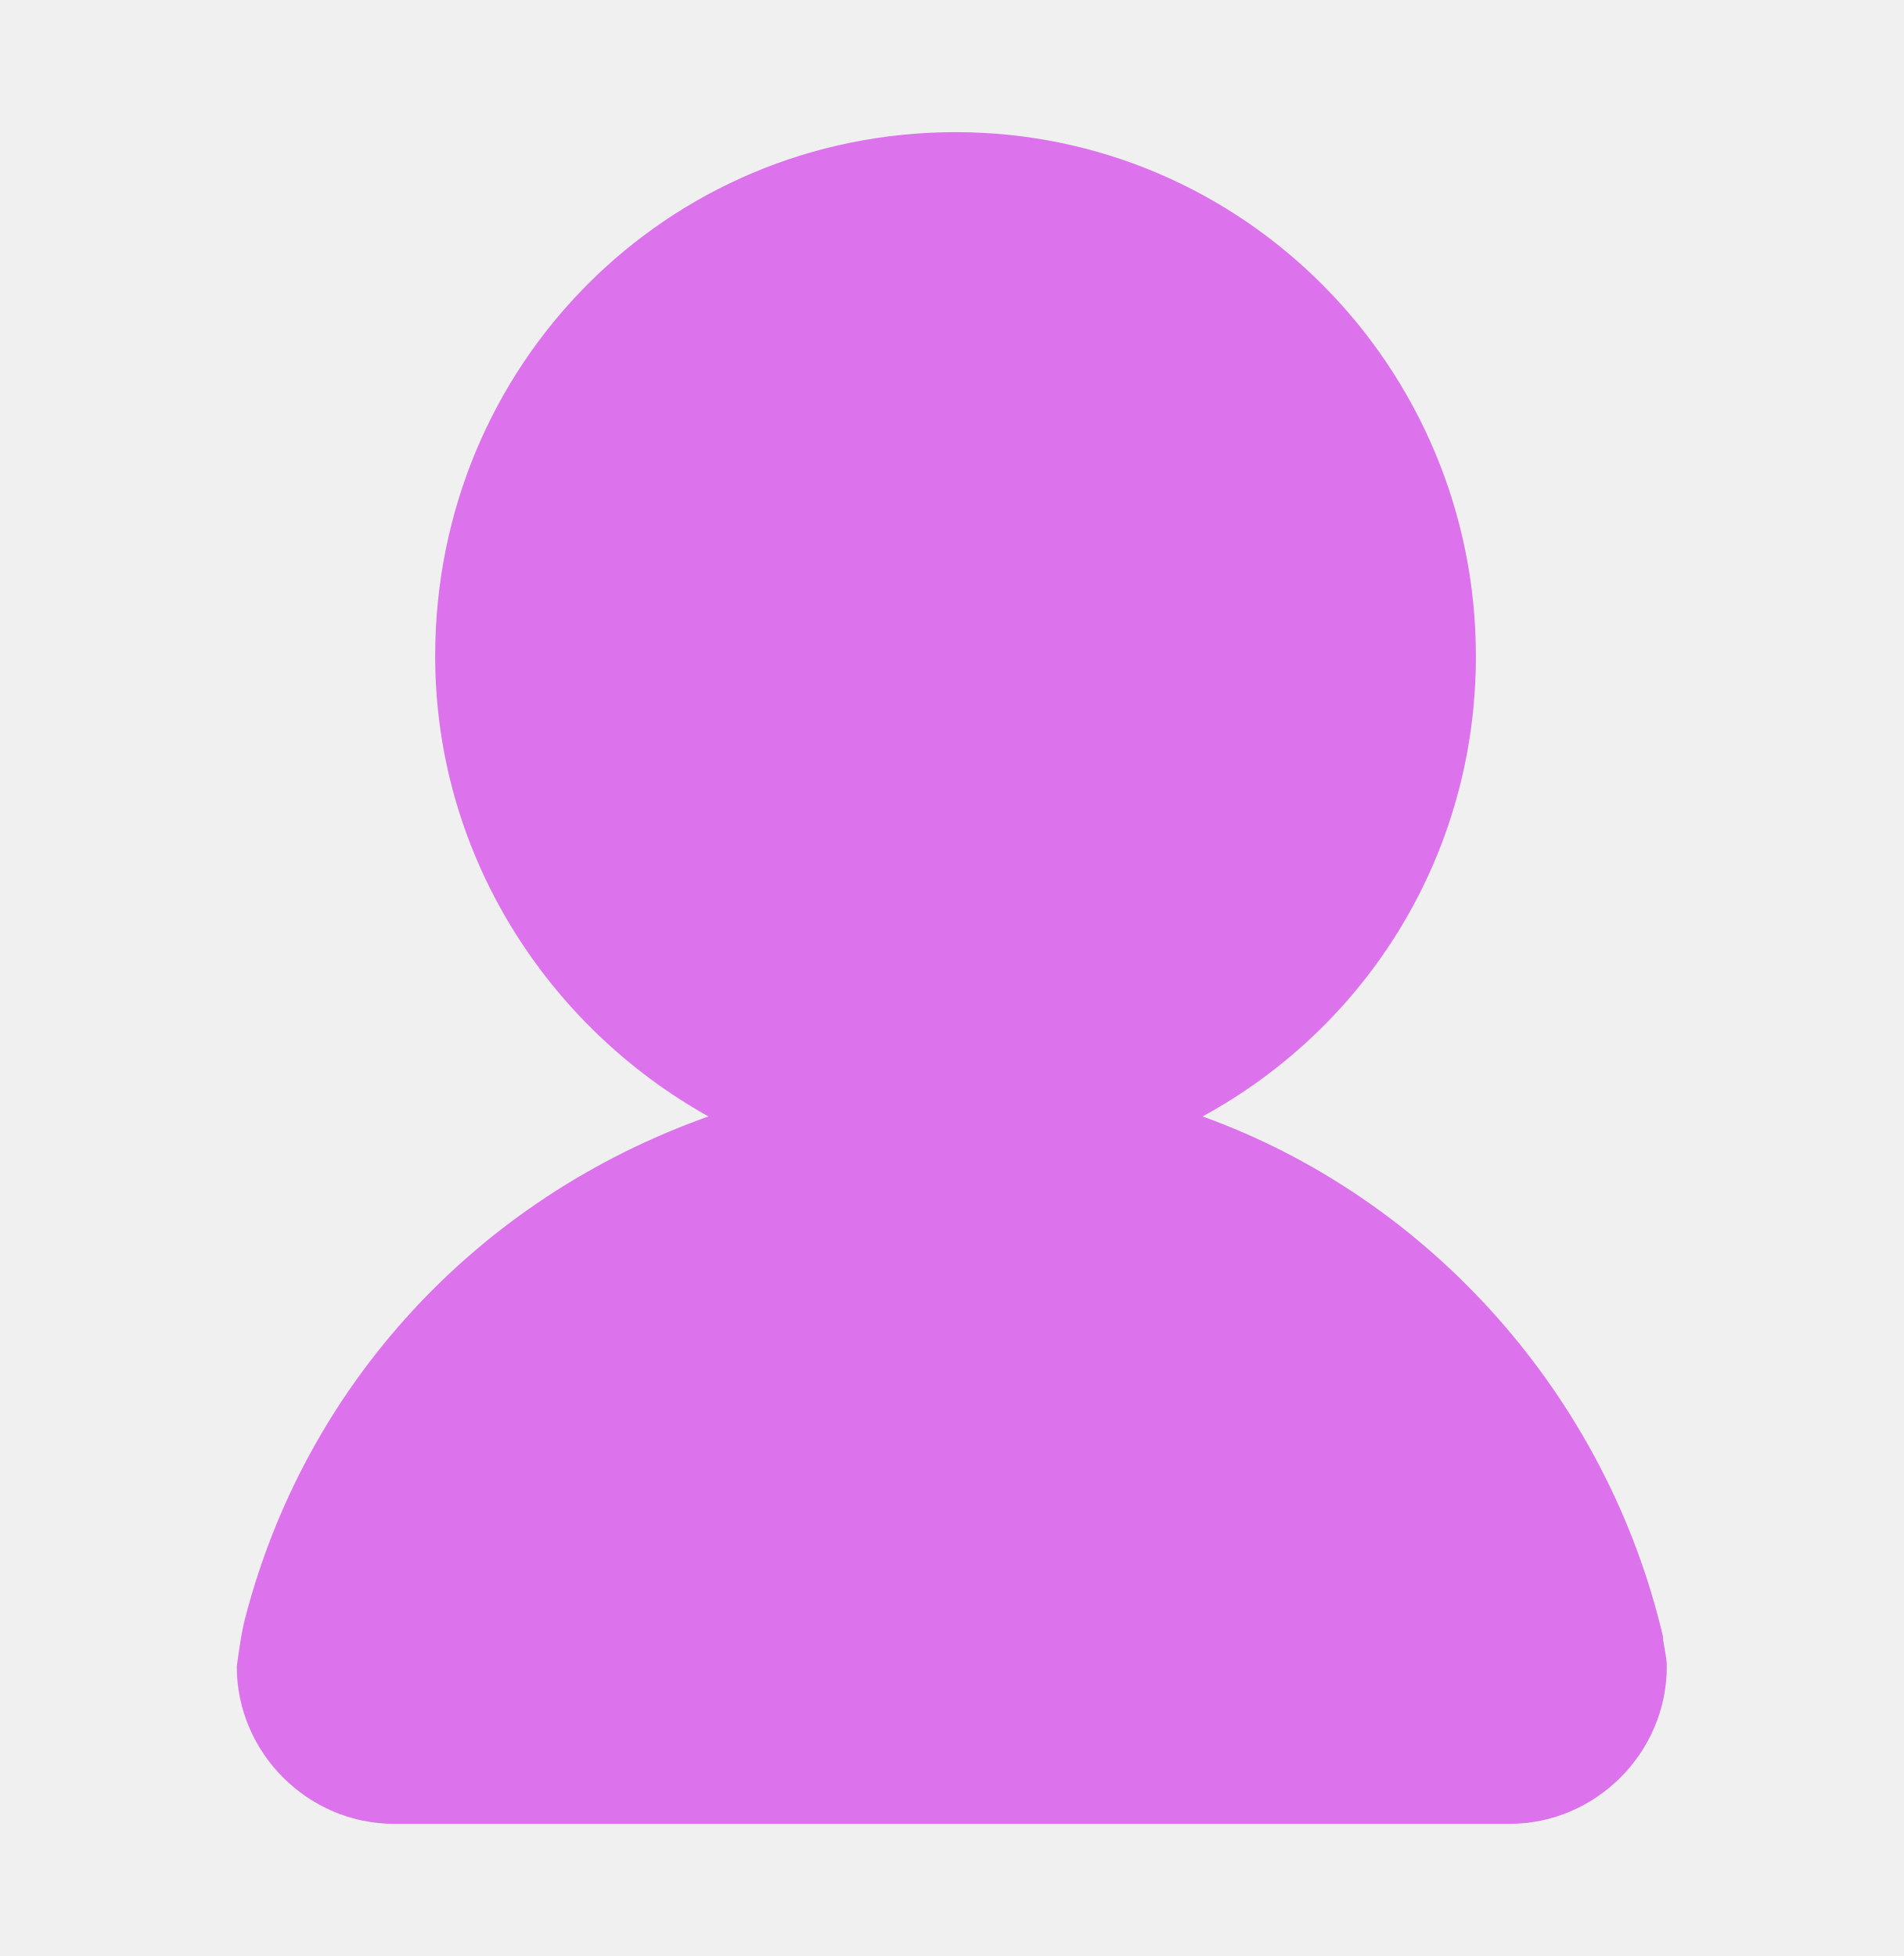
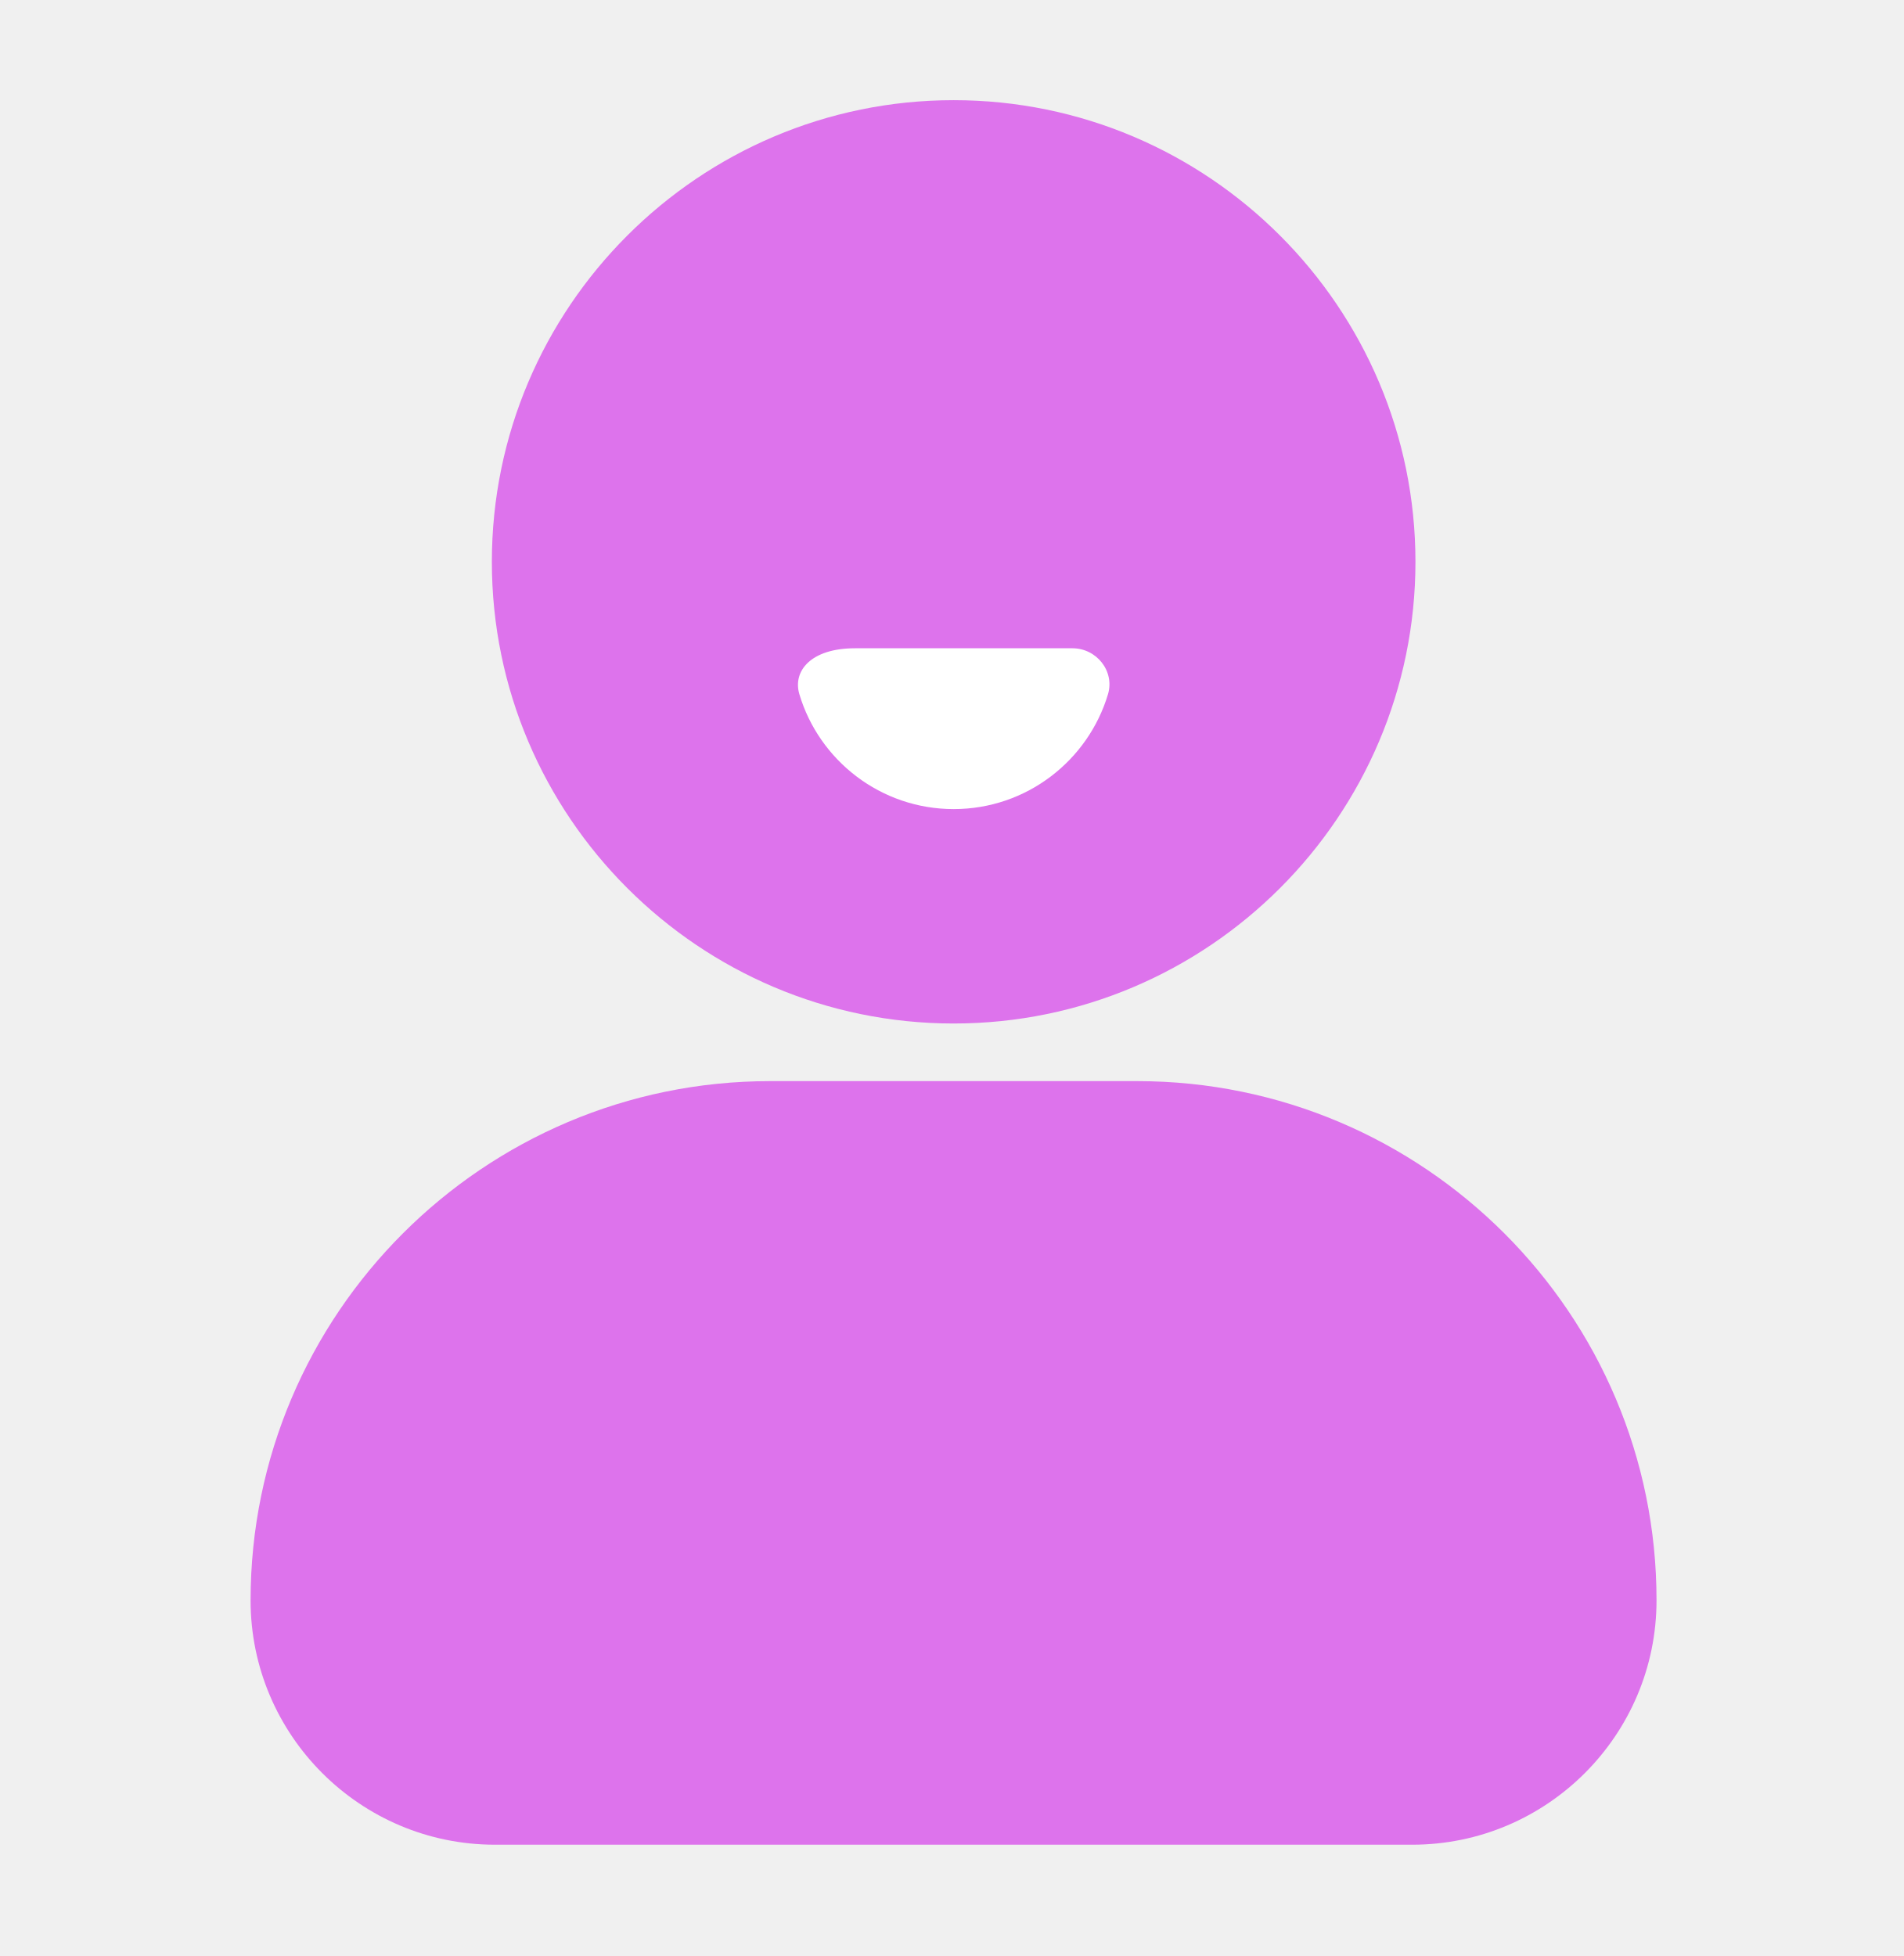
<svg xmlns="http://www.w3.org/2000/svg" width="36px" height="37px" viewBox="0 0 36 37" version="1.1">
  <g id="页面-1" stroke="none" stroke-width="1" fill="none" fill-rule="evenodd">
-     <g id="画板" transform="translate(-14, -13)" fill-rule="nonzero">
-       <g id="icon_tab_me备份" transform="translate(14, 13.49977)">
-         <rect id="矩形" fill="#000000" opacity="0" x="0" y="0" width="36" height="36" />
-         <path d="M31.451,30.46 L31.451,30.46 C30.389,25.929 27.062,22.177 22.743,20.619 L22.743,20.619 C25.858,18.92 27.912,15.664 27.912,11.912 C27.912,6.46 23.522,2 18.071,2 C12.619,2 8.23,6.389 8.23,11.912 C8.23,15.664 10.354,18.92 13.398,20.619 L13.398,20.619 C9.009,22.177 5.752,25.717 4.619,30.177 C4.549,30.46 4.478,31.027 4.478,31.027 C4.478,32.655 5.823,34 7.451,34 L28.549,34 C30.177,34 31.522,32.655 31.522,31.027 C31.522,30.814 31.451,30.602 31.451,30.46 Z" id="路径" fill="#DD73EC" />
-       </g>
+     <g id="ic_me备份" transform="translate(0, 0.4998)" fill-rule="nonzero">
+       <rect id="矩形" fill="#000000" opacity="0" x="0" y="0" width="36" height="36" />
+       <path d="M21.509,19.951 L14.562,19.951 C9.146,19.951 4.739,24.358 4.739,29.774 C4.739,32.324 6.815,34.395 9.359,34.395 L26.708,34.395 C29.257,34.395 31.328,32.319 31.328,29.774 C31.332,24.358 26.925,19.951 21.509,19.951 L21.509,19.951 Z" id="路径" fill="#DD73EC" />
+       <path d="M18.036,18.861 C22.85,18.861 26.769,14.942 26.769,10.128 C26.769,5.313 22.85,1.395 18.036,1.395 C13.221,1.395 9.302,5.313 9.302,10.128 C9.302,14.942 13.221,18.861 18.036,18.861 Z" id="路径" fill="#DD73EC" />
+       <path d="M16.169,11.763 L20.282,11.763 C20.737,11.763 21.083,12.194 20.955,12.63 C20.58,13.886 19.415,14.805 18.036,14.805 C16.657,14.805 15.491,13.886 15.117,12.63 C14.989,12.194 15.335,11.763 16.169,11.763 L16.169,11.763 Z" id="路径" fill="#FFFFFF" />
    </g>
  </g>
</svg>
